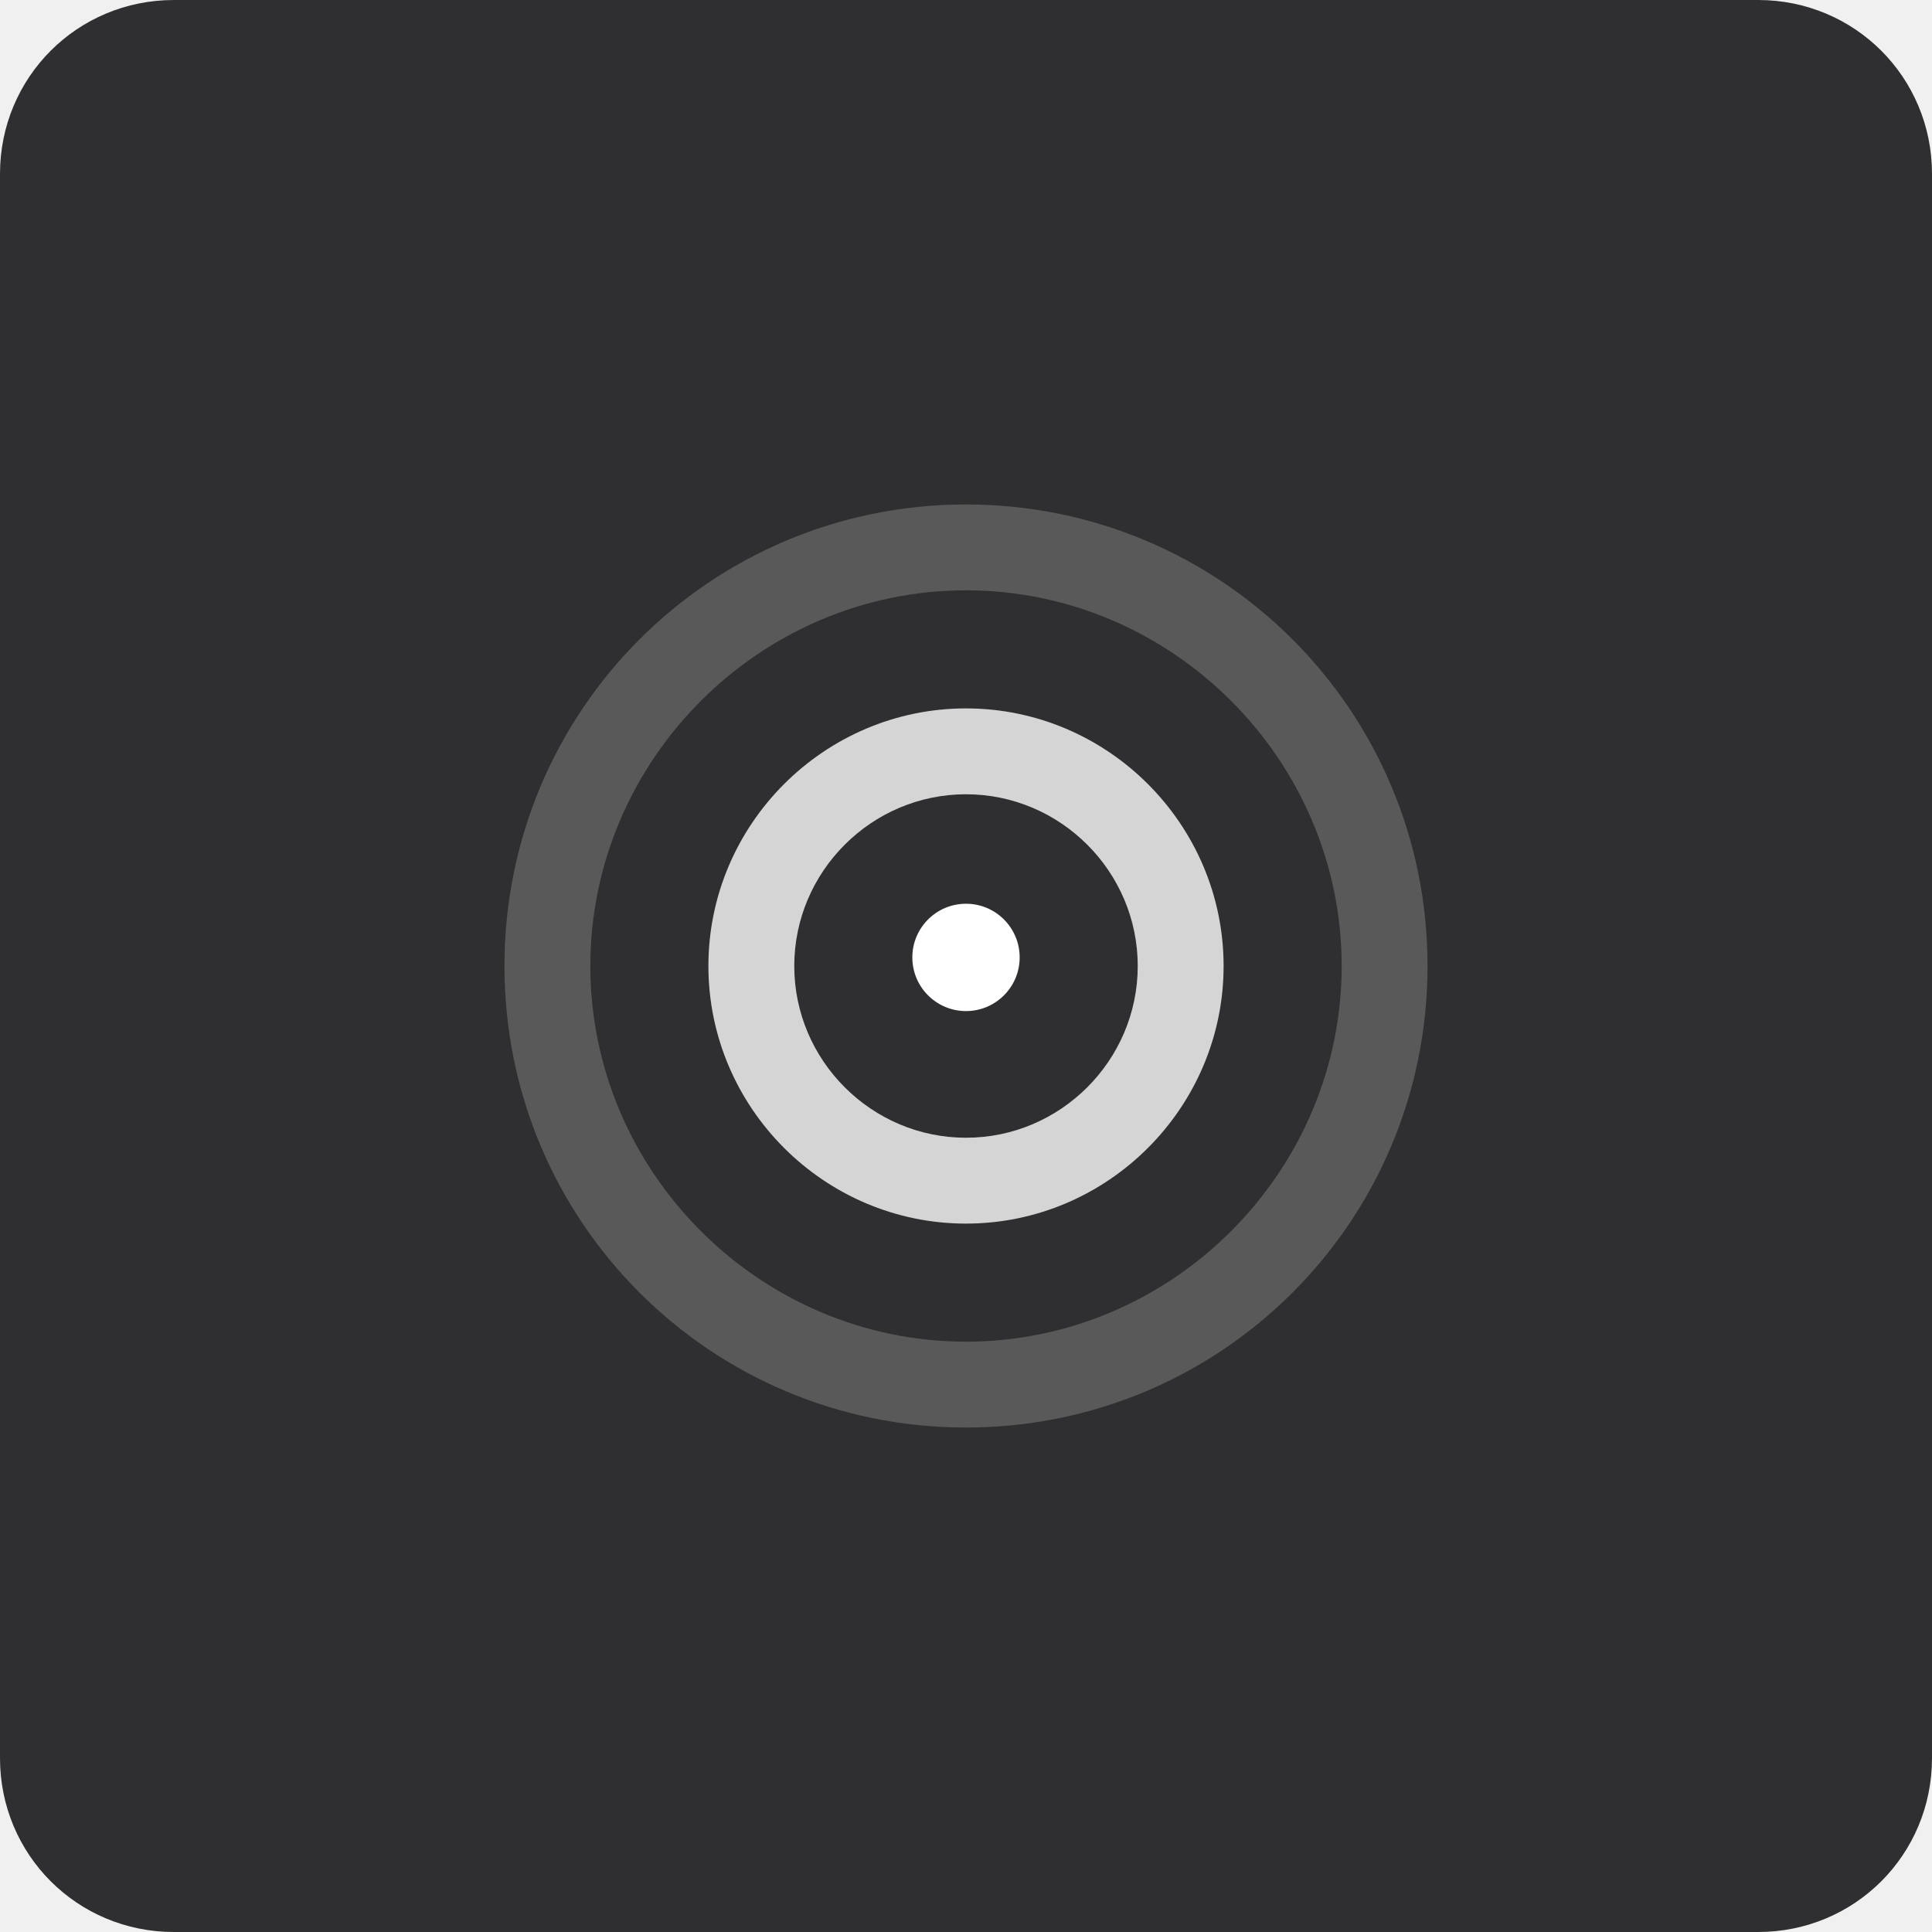
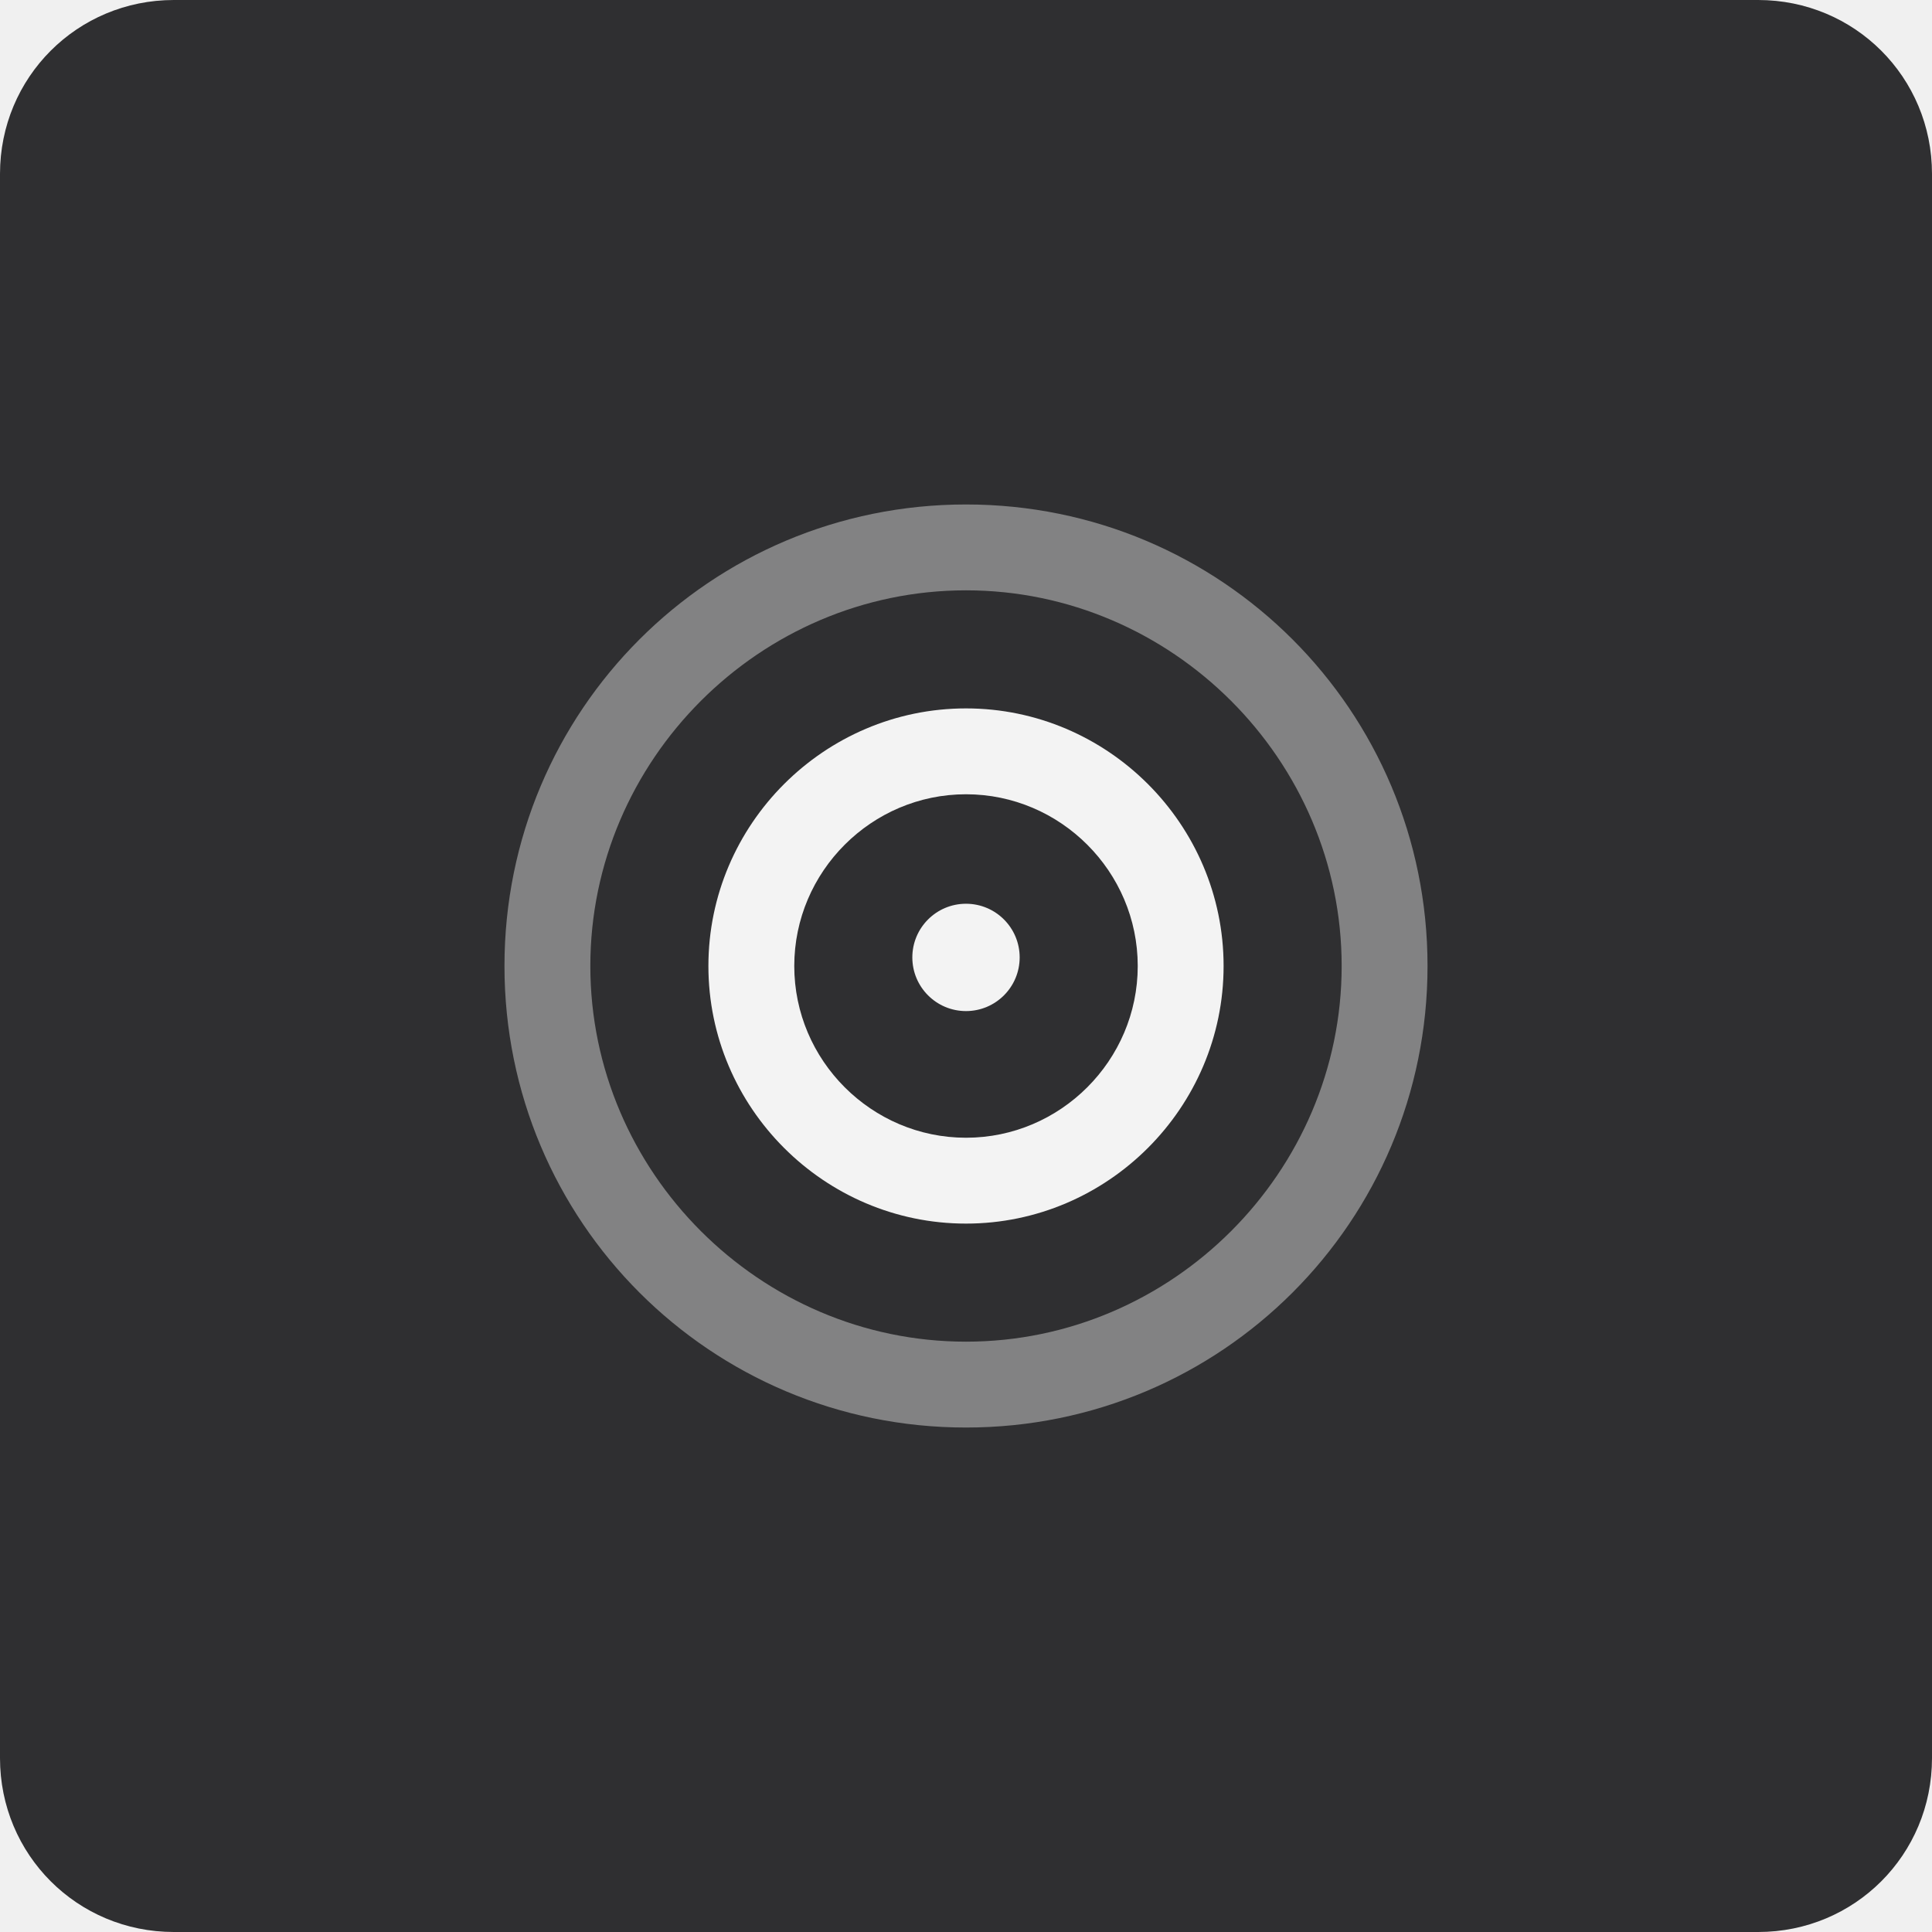
<svg xmlns="http://www.w3.org/2000/svg" version="1.1" id="Layer_1" x="0px" y="0px" viewBox="0 0 90 90" style="enable-background:new 0 0 90 90;" xml:space="preserve">
  <style type="text/css">
	.st0{fill:#2F2F31;}
- 	.st1{fill:#FFFFFF;}
- 	.st2{fill:#D5D5D6;}
- 	.st3{fill:#59595A;}
+ 	.st1{fill:#F3F3F3;}
+ 	.st2{fill:#828283;}
</style>
  <path class="st0" d="M81.9,90H8.1C3.6,90,0,86.4,0,81.9V8.1C0,3.6,3.6,0,8.1,0h73.8C86.4,0,90,3.6,90,8.1v73.8  C90,86.4,86.4,90,81.9,90z" />
  <g>
    <g>
      <circle class="st1" cx="45" cy="44.6" r="2.5" />
    </g>
    <g>
-       <path class="st2" d="M45,57c-6.6,0-12-5.4-12-12s5.4-12,12-12s12,5.4,12,12S51.6,57,45,57z M45,37c-4.4,0-8,3.6-8,8s3.6,8,8,8    s8-3.6,8-8S49.4,37,45,37z" />
+       <path class="st1" d="M45,57c-6.6,0-12-5.4-12-12s5.4-12,12-12s12,5.4,12,12S51.6,57,45,57z M45,37c-4.4,0-8,3.6-8,8s3.6,8,8,8    s8-3.6,8-8S49.4,37,45,37z" />
    </g>
    <g>
-       <path class="st3" d="M45,66.5c-11.9,0-21.5-9.6-21.5-21.5S33.1,23.5,45,23.5S66.5,33.1,66.5,45S56.9,66.5,45,66.5z M45,27.5    c-9.6,0-17.5,7.9-17.5,17.5S35.4,62.5,45,62.5S62.5,54.6,62.5,45S54.6,27.5,45,27.5z" />
+       <path class="st2" d="M45,66.5c-11.9,0-21.5-9.6-21.5-21.5S33.1,23.5,45,23.5S66.5,33.1,66.5,45S56.9,66.5,45,66.5z M45,27.5    c-9.6,0-17.5,7.9-17.5,17.5S35.4,62.5,45,62.5S62.5,54.6,62.5,45S54.6,27.5,45,27.5z" />
    </g>
  </g>
</svg>
